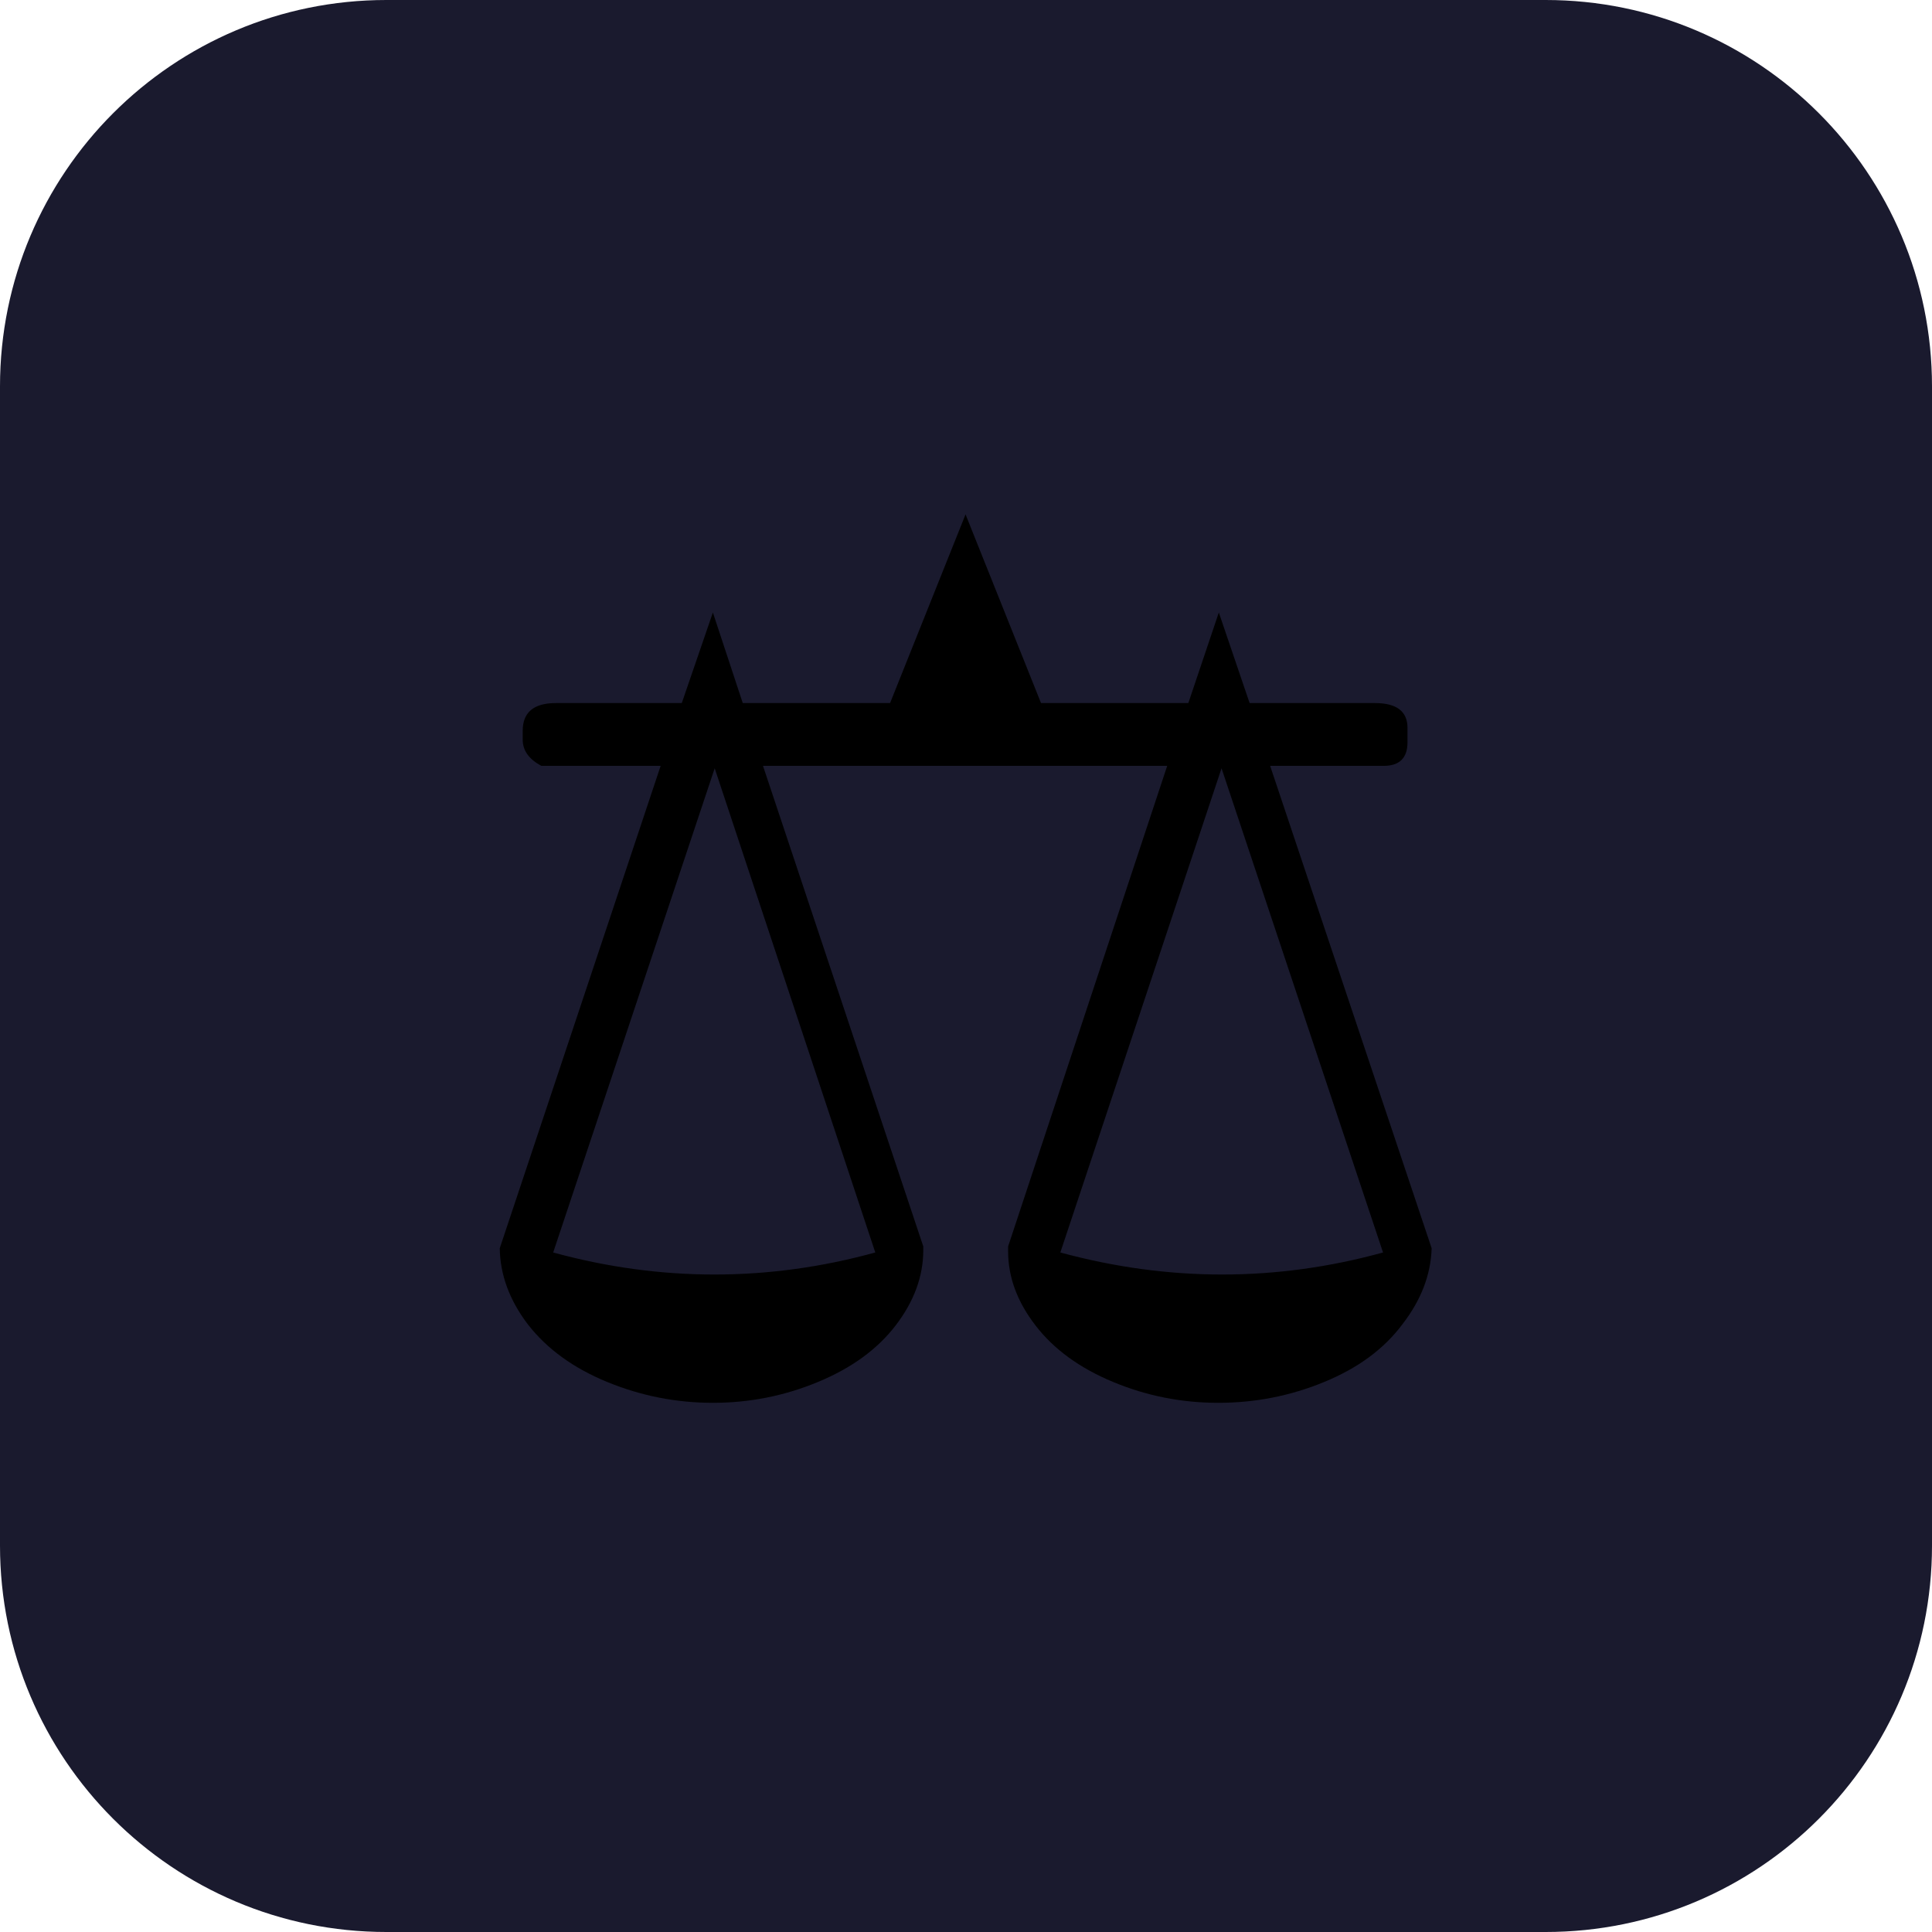
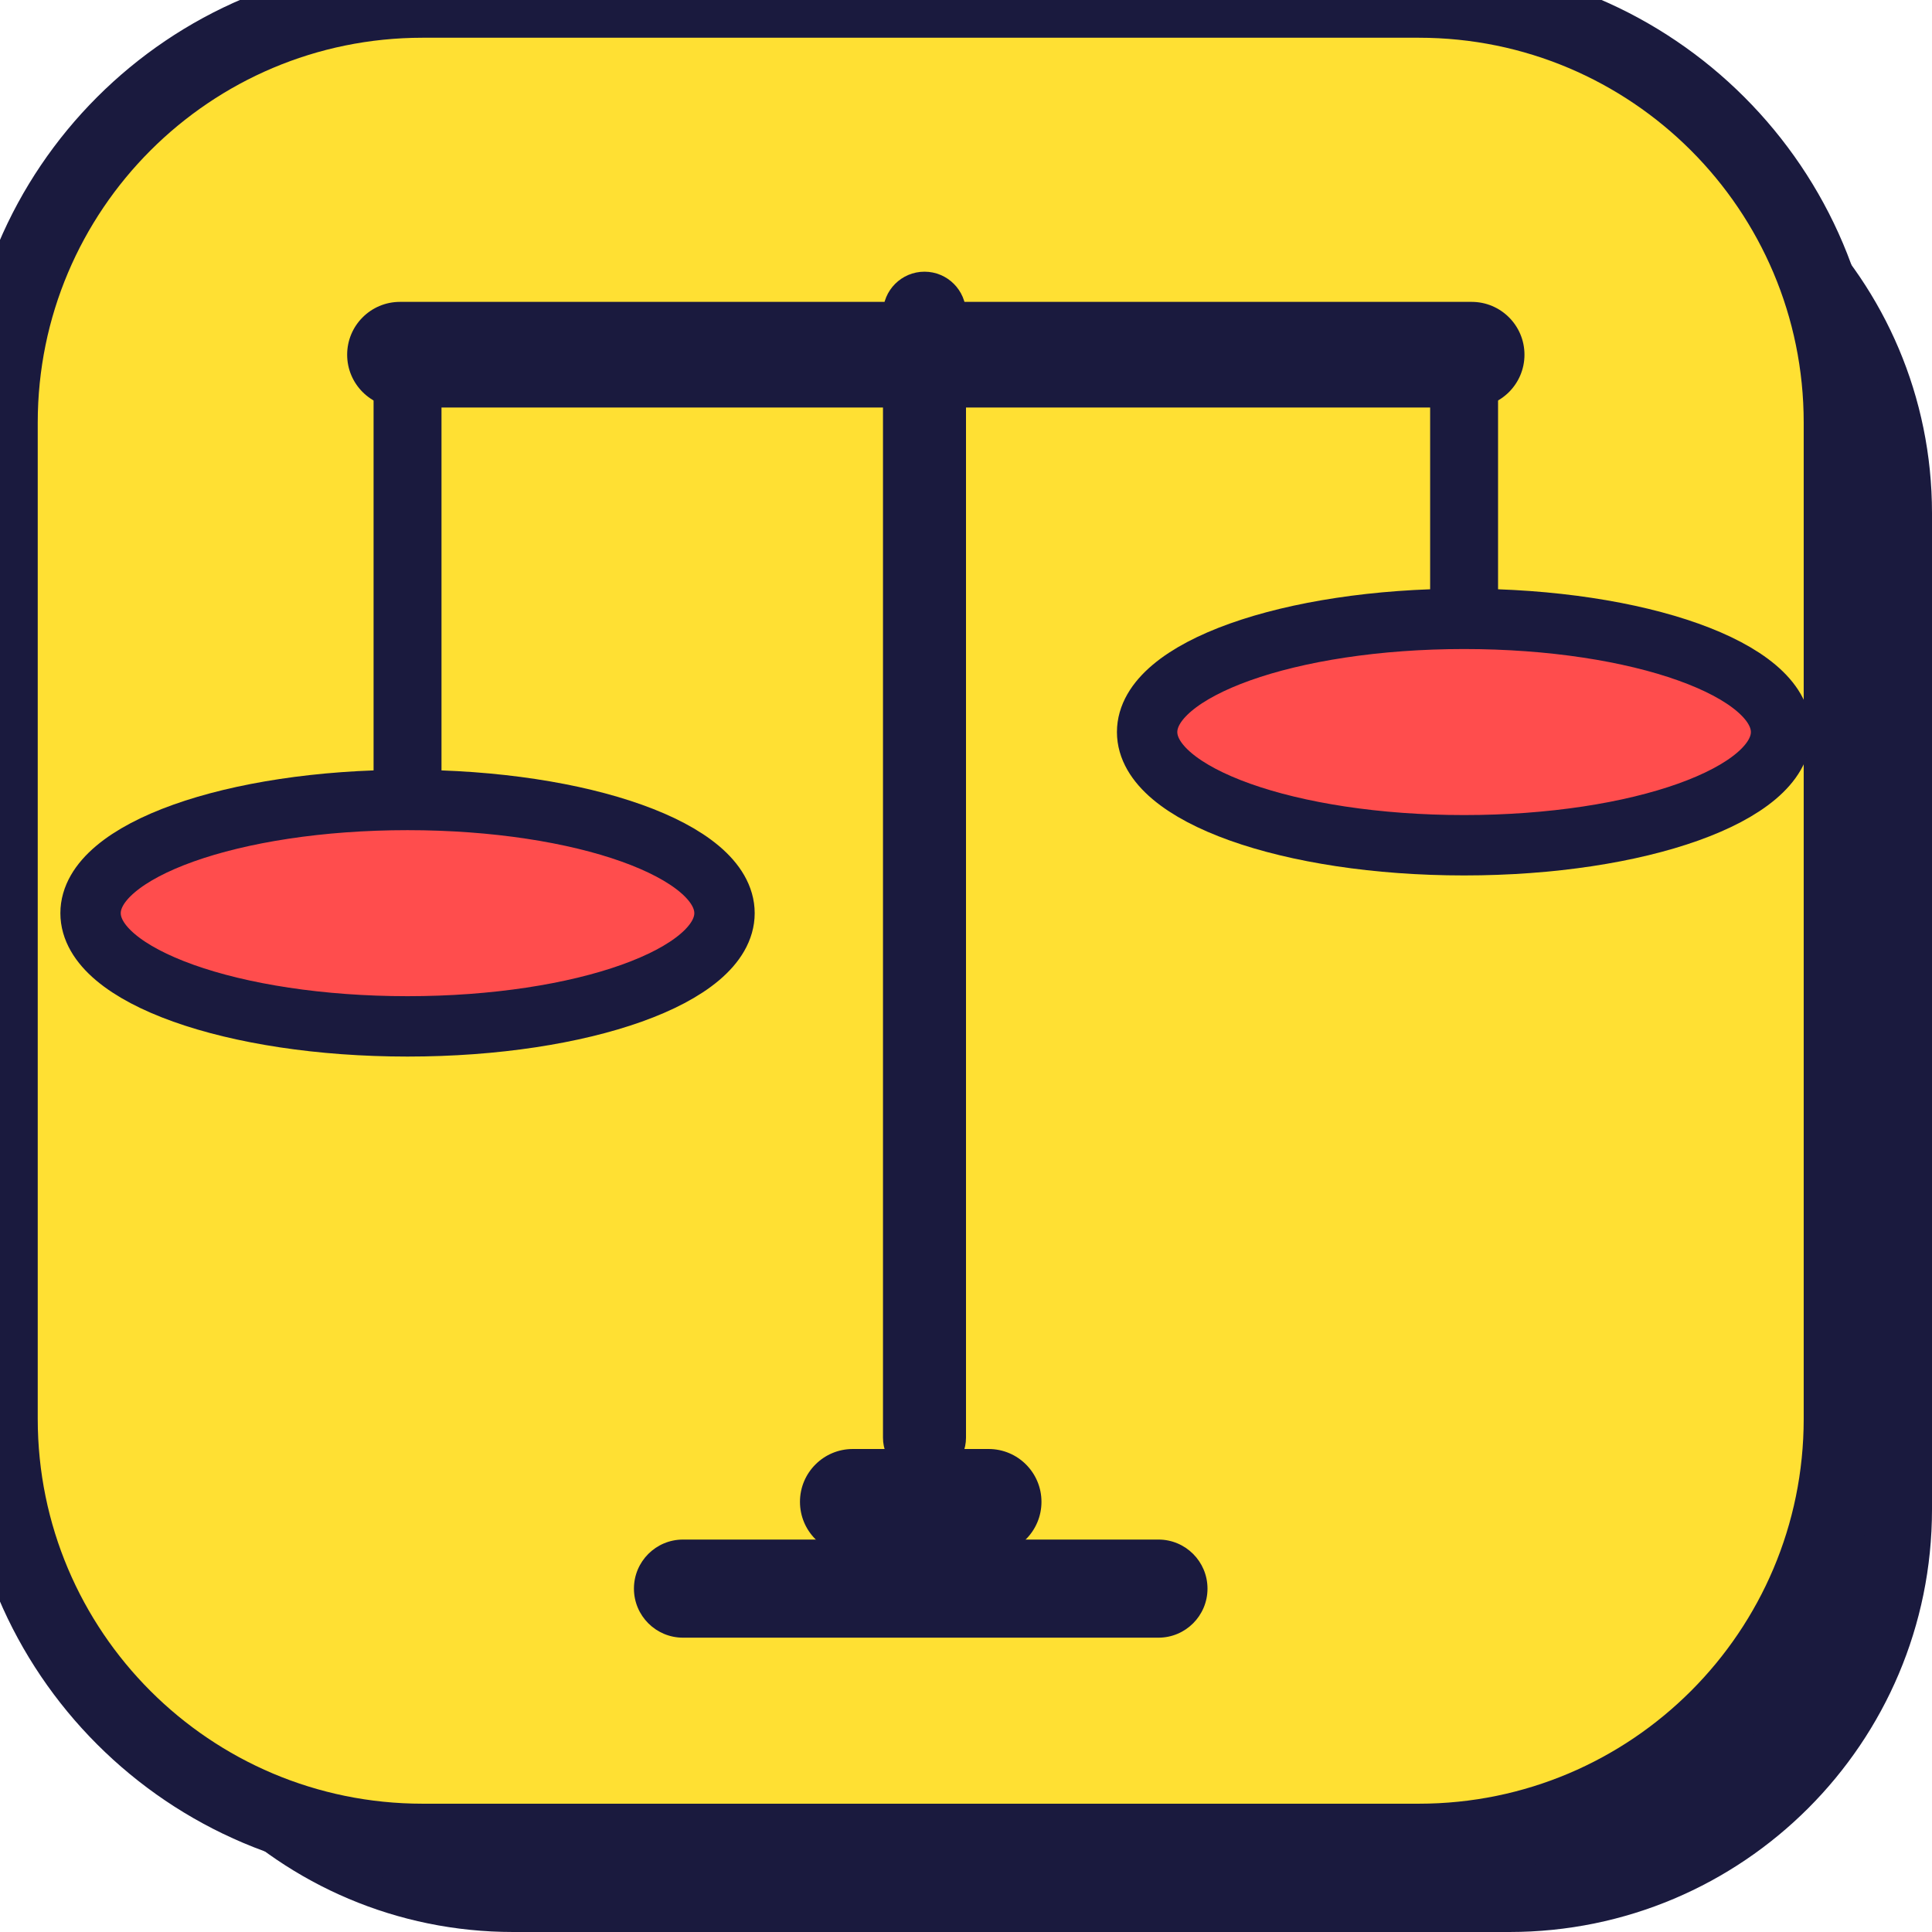
- <svg xmlns="http://www.w3.org/2000/svg" viewBox="0 0 100 100">
-   <rect width="100" height="100" rx="20" fill="#1a1a2e" />
-   <text x="50" y="72" font-size="62" text-anchor="middle" font-family="serif">⚖️</text>
+ <svg xmlns="http://www.w3.org/2000/svg" viewBox="0 0 512 512" width="512" height="512">
+   <rect x="24" y="24" width="488" height="488" rx="112" fill="#1A1A3E" />
+   <rect x="0" y="0" width="488" height="488" rx="112" fill="#FFE033" stroke="#1A1A3E" stroke-width="20" />
+   <rect x="234" y="72" width="22" height="320" rx="11" fill="#1A1A3E" />
+   <rect x="92" y="80" width="312" height="28" rx="14" fill="#1A1A3E" />
+   <line x1="108" y1="94" x2="108" y2="218" stroke="#1A1A3E" stroke-width="18" stroke-linecap="round" />
+   <line x1="388" y1="94" x2="388" y2="170" stroke="#1A1A3E" stroke-width="18" stroke-linecap="round" />
+   <ellipse cx="108" cy="242" rx="84" ry="30" fill="#FF4D4D" stroke="#1A1A3E" stroke-width="16" />
+   <ellipse cx="388" cy="194" rx="84" ry="30" fill="#FF4D4D" stroke="#1A1A3E" stroke-width="16" />
+   <rect x="212" y="384" width="64" height="28" rx="14" fill="#1A1A3E" />
+   <rect x="168" y="408" width="152" height="26" rx="13" fill="#1A1A3E" />
</svg>
